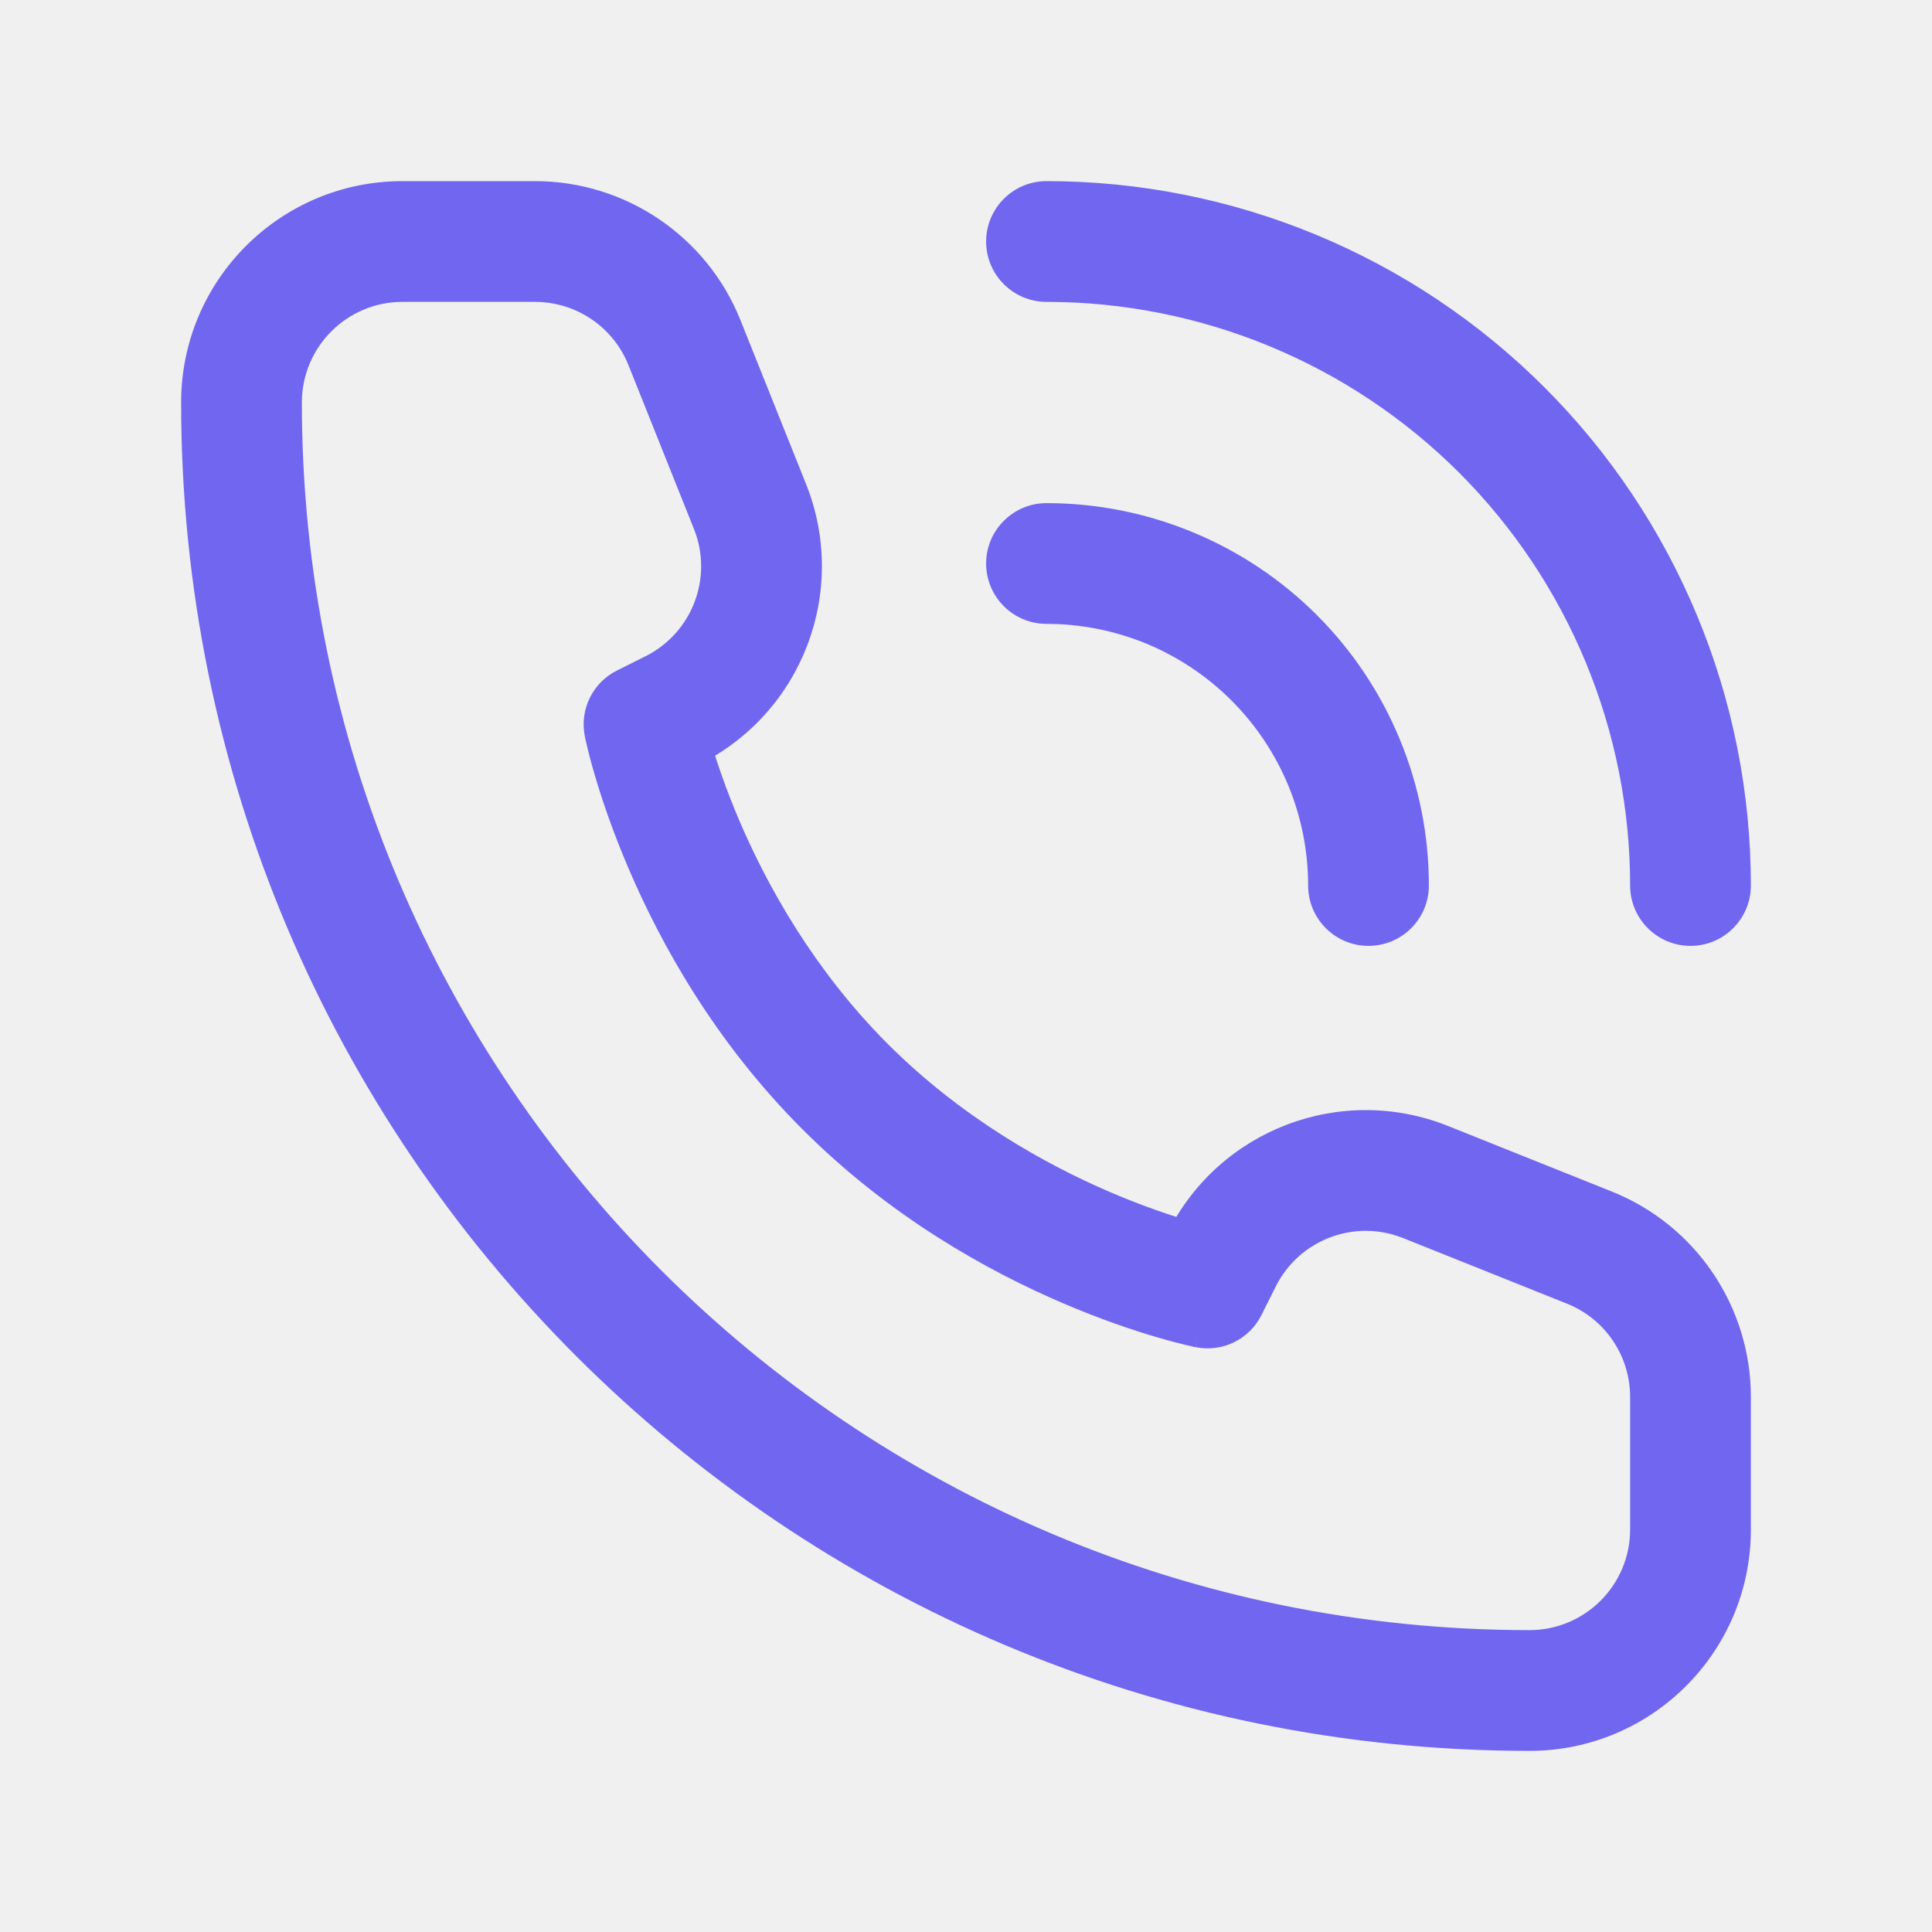
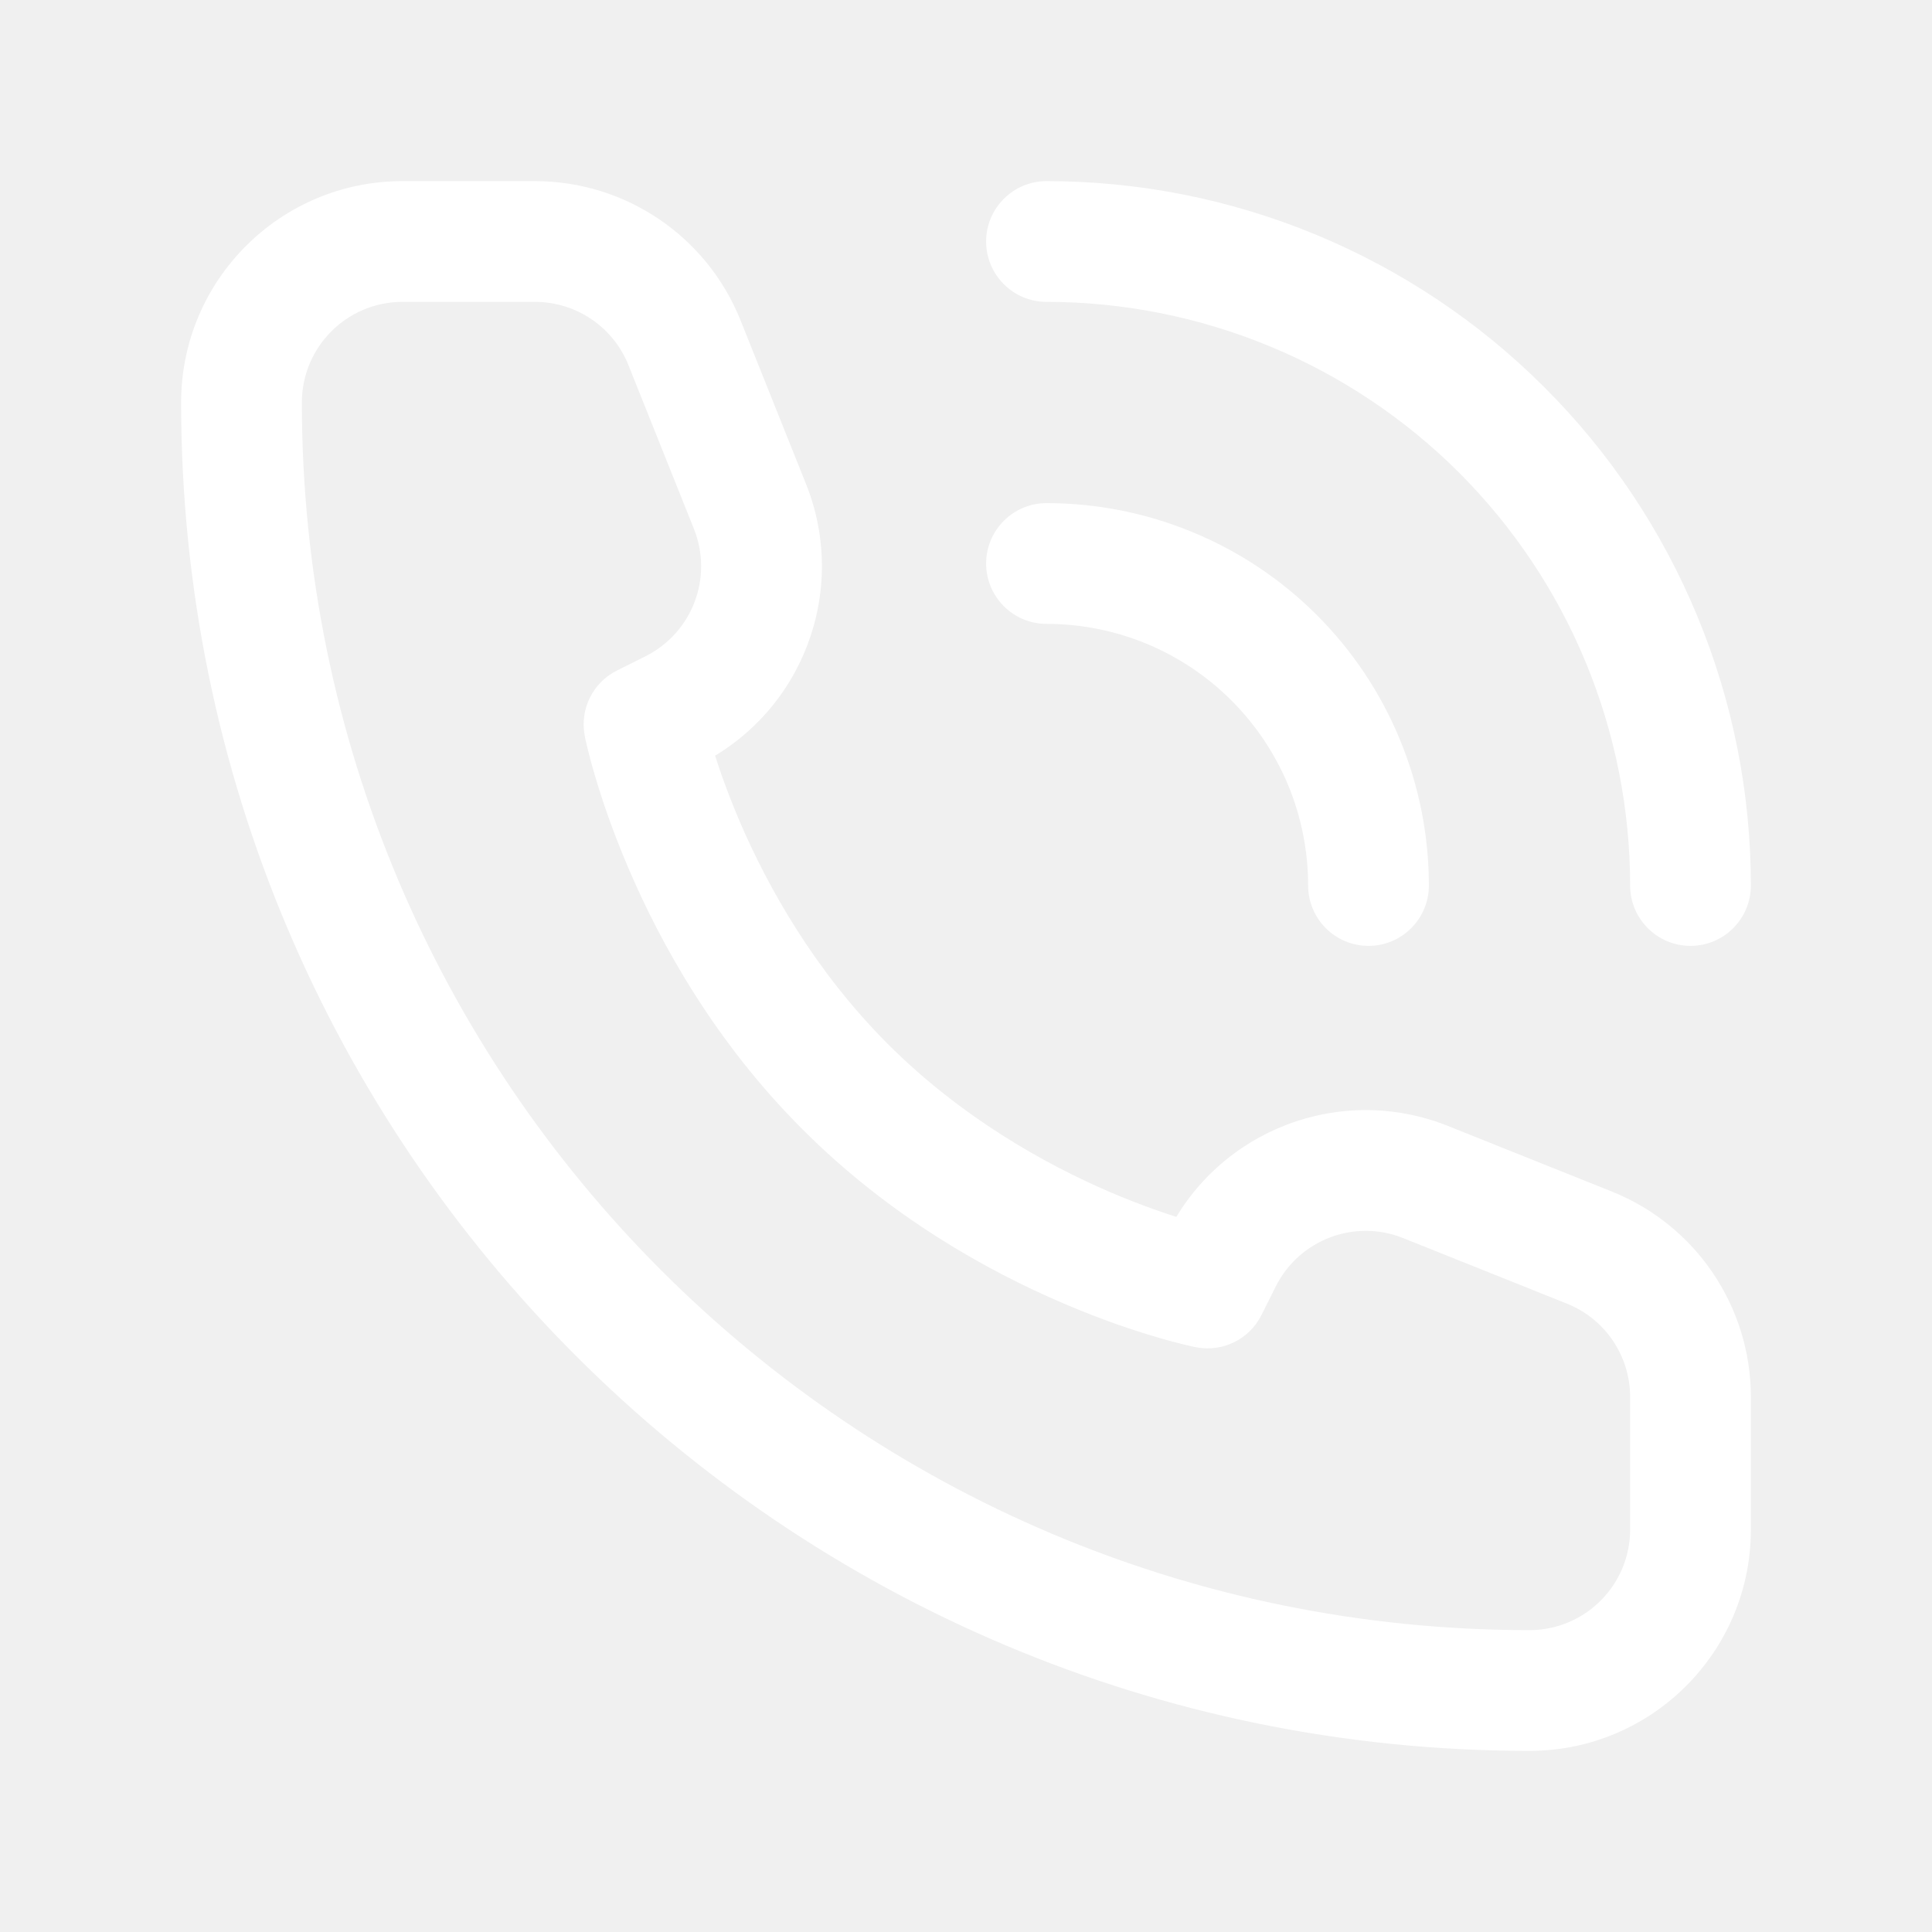
<svg xmlns="http://www.w3.org/2000/svg" width="24" height="24" viewBox="0 0 24 24" fill="none">
-   <path d="M15 16L14.853 16.735C15.185 16.802 15.52 16.638 15.671 16.335L15 16ZM8 9L7.665 8.329C7.362 8.48 7.198 8.815 7.265 9.147L8 9ZM8.354 8.823L8.689 9.494L8.689 9.494L8.354 8.823ZM9.317 6.291L10.013 6.013L9.317 6.291ZM8.503 4.257L7.807 4.536L8.503 4.257ZM19.743 15.497L19.464 16.194L19.743 15.497ZM17.709 14.684L17.987 13.987H17.987L17.709 14.684ZM15.177 15.646L15.848 15.981V15.981L15.177 15.646ZM16.25 11C16.25 11.414 16.586 11.75 17 11.75C17.414 11.75 17.75 11.414 17.75 11H16.25ZM16.695 9.469L17.388 9.182L16.695 9.469ZM14.531 7.304L14.818 6.612L14.531 7.304ZM13 6.25C12.586 6.25 12.25 6.586 12.25 7C12.25 7.414 12.586 7.75 13 7.75V6.25ZM20.25 11C20.25 11.414 20.586 11.75 21 11.75C21.414 11.75 21.75 11.414 21.75 11H20.25ZM20.391 7.939L21.084 7.652L20.391 7.939ZM16.061 3.609L16.349 2.916V2.916L16.061 3.609ZM13 2.25C12.586 2.25 12.25 2.586 12.25 3C12.25 3.414 12.586 3.75 13 3.75V2.25ZM20.25 17.354V19H21.75V17.354H20.25ZM5 3.75H6.646V2.25H5V3.75ZM15 16C15.147 15.265 15.147 15.265 15.148 15.265C15.148 15.265 15.148 15.265 15.148 15.265C15.148 15.265 15.148 15.265 15.148 15.265C15.149 15.265 15.149 15.265 15.149 15.265C15.149 15.265 15.148 15.265 15.147 15.264C15.145 15.264 15.14 15.263 15.133 15.261C15.119 15.258 15.097 15.253 15.066 15.246C15.004 15.231 14.91 15.207 14.79 15.171C14.548 15.1 14.202 14.985 13.795 14.811C12.98 14.461 11.944 13.883 11.03 12.97L9.97 14.03C11.056 15.117 12.27 15.789 13.205 16.189C13.673 16.39 14.077 16.525 14.367 16.61C14.511 16.653 14.629 16.683 14.711 16.703C14.753 16.713 14.786 16.721 14.81 16.726C14.822 16.729 14.831 16.731 14.838 16.733C14.842 16.733 14.845 16.734 14.848 16.734C14.849 16.735 14.85 16.735 14.851 16.735C14.851 16.735 14.851 16.735 14.852 16.735C14.852 16.735 14.852 16.735 14.852 16.735C14.853 16.735 14.853 16.735 15 16ZM11.03 12.97C10.117 12.056 9.539 11.02 9.189 10.205C9.015 9.798 8.9 9.452 8.829 9.21C8.793 9.09 8.769 8.996 8.754 8.934C8.747 8.903 8.742 8.881 8.738 8.867C8.737 8.86 8.736 8.855 8.735 8.853C8.735 8.852 8.735 8.851 8.735 8.851C8.735 8.851 8.735 8.851 8.735 8.852C8.735 8.852 8.735 8.852 8.735 8.852C8.735 8.852 8.735 8.852 8.735 8.852C8.735 8.853 8.735 8.853 8 9C7.265 9.147 7.265 9.147 7.265 9.148C7.265 9.148 7.265 9.148 7.265 9.148C7.265 9.148 7.265 9.149 7.265 9.149C7.265 9.15 7.265 9.151 7.266 9.152C7.266 9.155 7.267 9.158 7.268 9.162C7.269 9.169 7.271 9.178 7.274 9.19C7.279 9.214 7.287 9.247 7.297 9.289C7.317 9.372 7.347 9.489 7.39 9.633C7.475 9.923 7.61 10.327 7.811 10.795C8.211 11.73 8.883 12.944 9.97 14.03L11.03 12.97ZM8.335 9.671L8.689 9.494L8.019 8.152L7.665 8.329L8.335 9.671ZM10.013 6.013L9.199 3.979L7.807 4.536L8.62 6.57L10.013 6.013ZM20.021 14.801L17.987 13.987L17.43 15.38L19.464 16.194L20.021 14.801ZM14.506 15.311L14.329 15.665L15.671 16.335L15.848 15.981L14.506 15.311ZM17.987 13.987C16.659 13.456 15.146 14.031 14.506 15.311L15.848 15.981C16.139 15.4 16.826 15.138 17.43 15.38L17.987 13.987ZM8.689 9.494C9.969 8.854 10.544 7.341 10.013 6.013L8.62 6.57C8.862 7.174 8.6 7.861 8.019 8.152L8.689 9.494ZM6.646 3.75C7.157 3.75 7.617 4.061 7.807 4.536L9.199 3.979C8.782 2.935 7.77 2.25 6.646 2.25V3.75ZM21.75 17.354C21.75 16.23 21.065 15.218 20.021 14.801L19.464 16.194C19.939 16.383 20.25 16.843 20.25 17.354H21.75ZM19 20.25C10.578 20.25 3.75 13.422 3.75 5H2.25C2.25 14.251 9.749 21.75 19 21.75V20.25ZM19 21.75C20.519 21.75 21.75 20.519 21.75 19H20.25C20.25 19.69 19.69 20.25 19 20.25V21.75ZM3.75 5C3.75 4.31 4.31 3.75 5 3.75V2.25C3.481 2.25 2.25 3.481 2.25 5H3.75ZM17.75 11C17.75 10.376 17.627 9.759 17.388 9.182L16.003 9.756C16.166 10.151 16.25 10.573 16.25 11H17.75ZM17.388 9.182C17.15 8.606 16.8 8.082 16.359 7.641L15.298 8.702C15.6 9.004 15.839 9.362 16.003 9.756L17.388 9.182ZM16.359 7.641C15.918 7.2 15.394 6.85 14.818 6.612L14.244 7.997C14.638 8.161 14.996 8.4 15.298 8.702L16.359 7.641ZM14.818 6.612C14.242 6.373 13.624 6.25 13 6.25V7.75C13.427 7.75 13.849 7.834 14.244 7.997L14.818 6.612ZM21.75 11C21.75 9.851 21.524 8.713 21.084 7.652L19.698 8.226C20.062 9.105 20.25 10.048 20.25 11H21.75ZM21.084 7.652C20.644 6.59 20 5.625 19.187 4.813L18.127 5.873C18.8 6.547 19.334 7.346 19.698 8.226L21.084 7.652ZM19.187 4.813C18.375 4 17.41 3.356 16.349 2.916L15.774 4.302C16.654 4.666 17.453 5.2 18.127 5.873L19.187 4.813ZM16.349 2.916C15.287 2.476 14.149 2.25 13 2.25V3.75C13.952 3.75 14.895 3.938 15.774 4.302L16.349 2.916Z" fill="#7166F0" />
+   <path d="M15 16L14.853 16.735C15.185 16.802 15.52 16.638 15.671 16.335L15 16ZM8 9L7.665 8.329C7.362 8.48 7.198 8.815 7.265 9.147L8 9ZM8.354 8.823L8.689 9.494L8.689 9.494L8.354 8.823ZM9.317 6.291L10.013 6.013L9.317 6.291ZM8.503 4.257L7.807 4.536L8.503 4.257ZM19.743 15.497L19.464 16.194L19.743 15.497ZM17.709 14.684L17.987 13.987H17.987L17.709 14.684ZM15.177 15.646L15.848 15.981V15.981L15.177 15.646ZM16.25 11C16.25 11.414 16.586 11.75 17 11.75C17.414 11.75 17.75 11.414 17.75 11H16.25ZM16.695 9.469L17.388 9.182L16.695 9.469ZM14.531 7.304L14.818 6.612L14.531 7.304ZM13 6.25C12.586 6.25 12.25 6.586 12.25 7C12.25 7.414 12.586 7.75 13 7.75V6.25ZM20.25 11C20.25 11.414 20.586 11.75 21 11.75C21.414 11.75 21.75 11.414 21.75 11H20.25ZM20.391 7.939L21.084 7.652L20.391 7.939ZM16.061 3.609L16.349 2.916V2.916L16.061 3.609ZM13 2.25C12.586 2.25 12.25 2.586 12.25 3C12.25 3.414 12.586 3.75 13 3.75V2.25ZM20.25 17.354V19H21.75V17.354H20.25ZM5 3.75H6.646V2.25H5V3.75ZM15 16C15.147 15.265 15.147 15.265 15.148 15.265C15.148 15.265 15.148 15.265 15.148 15.265C15.148 15.265 15.148 15.265 15.148 15.265C15.149 15.265 15.149 15.265 15.149 15.265C15.149 15.265 15.148 15.265 15.147 15.264C15.145 15.264 15.14 15.263 15.133 15.261C15.119 15.258 15.097 15.253 15.066 15.246C15.004 15.231 14.91 15.207 14.79 15.171C14.548 15.1 14.202 14.985 13.795 14.811C12.98 14.461 11.944 13.883 11.03 12.97L9.97 14.03C11.056 15.117 12.27 15.789 13.205 16.189C13.673 16.39 14.077 16.525 14.367 16.61C14.511 16.653 14.629 16.683 14.711 16.703C14.753 16.713 14.786 16.721 14.81 16.726C14.822 16.729 14.831 16.731 14.838 16.733C14.842 16.733 14.845 16.734 14.848 16.734C14.849 16.735 14.85 16.735 14.851 16.735C14.851 16.735 14.851 16.735 14.852 16.735C14.852 16.735 14.852 16.735 14.852 16.735C14.853 16.735 14.853 16.735 15 16ZM11.03 12.97C10.117 12.056 9.539 11.02 9.189 10.205C9.015 9.798 8.9 9.452 8.829 9.21C8.793 9.09 8.769 8.996 8.754 8.934C8.747 8.903 8.742 8.881 8.738 8.867C8.737 8.86 8.736 8.855 8.735 8.853C8.735 8.852 8.735 8.851 8.735 8.851C8.735 8.851 8.735 8.851 8.735 8.852C8.735 8.852 8.735 8.852 8.735 8.852C8.735 8.852 8.735 8.852 8.735 8.852C8.735 8.853 8.735 8.853 8 9C7.265 9.147 7.265 9.147 7.265 9.148C7.265 9.148 7.265 9.148 7.265 9.148C7.265 9.148 7.265 9.149 7.265 9.149C7.265 9.15 7.265 9.151 7.266 9.152C7.266 9.155 7.267 9.158 7.268 9.162C7.269 9.169 7.271 9.178 7.274 9.19C7.279 9.214 7.287 9.247 7.297 9.289C7.317 9.372 7.347 9.489 7.39 9.633C7.475 9.923 7.61 10.327 7.811 10.795C8.211 11.73 8.883 12.944 9.97 14.03L11.03 12.97ZM8.335 9.671L8.689 9.494L8.019 8.152L7.665 8.329L8.335 9.671ZM10.013 6.013L9.199 3.979L7.807 4.536L8.62 6.57L10.013 6.013ZM20.021 14.801L17.987 13.987L17.43 15.38L19.464 16.194L20.021 14.801ZM14.506 15.311L14.329 15.665L15.671 16.335L15.848 15.981L14.506 15.311ZM17.987 13.987C16.659 13.456 15.146 14.031 14.506 15.311L15.848 15.981C16.139 15.4 16.826 15.138 17.43 15.38L17.987 13.987ZM8.689 9.494C9.969 8.854 10.544 7.341 10.013 6.013L8.62 6.57C8.862 7.174 8.6 7.861 8.019 8.152L8.689 9.494ZM6.646 3.75C7.157 3.75 7.617 4.061 7.807 4.536L9.199 3.979C8.782 2.935 7.77 2.25 6.646 2.25V3.75ZM21.75 17.354C21.75 16.23 21.065 15.218 20.021 14.801L19.464 16.194C19.939 16.383 20.25 16.843 20.25 17.354H21.75ZM19 20.25C10.578 20.25 3.75 13.422 3.75 5H2.25C2.25 14.251 9.749 21.75 19 21.75V20.25ZM19 21.75C20.519 21.75 21.75 20.519 21.75 19H20.25C20.25 19.69 19.69 20.25 19 20.25V21.75ZM3.75 5C3.75 4.31 4.31 3.75 5 3.75V2.25C3.481 2.25 2.25 3.481 2.25 5H3.75ZM17.75 11C17.75 10.376 17.627 9.759 17.388 9.182L16.003 9.756C16.166 10.151 16.25 10.573 16.25 11H17.75ZM17.388 9.182C17.15 8.606 16.8 8.082 16.359 7.641L15.298 8.702C15.6 9.004 15.839 9.362 16.003 9.756L17.388 9.182ZM16.359 7.641C15.918 7.2 15.394 6.85 14.818 6.612L14.244 7.997C14.638 8.161 14.996 8.4 15.298 8.702L16.359 7.641ZM14.818 6.612C14.242 6.373 13.624 6.25 13 6.25V7.75C13.427 7.75 13.849 7.834 14.244 7.997L14.818 6.612ZM21.75 11C21.75 9.851 21.524 8.713 21.084 7.652L19.698 8.226C20.062 9.105 20.25 10.048 20.25 11H21.75ZM21.084 7.652C20.644 6.59 20 5.625 19.187 4.813L18.127 5.873C18.8 6.547 19.334 7.346 19.698 8.226L21.084 7.652ZM19.187 4.813C18.375 4 17.41 3.356 16.349 2.916L15.774 4.302C16.654 4.666 17.453 5.2 18.127 5.873L19.187 4.813ZM16.349 2.916C15.287 2.476 14.149 2.25 13 2.25V3.75C13.952 3.75 14.895 3.938 15.774 4.302L16.349 2.916Z" fill="#ffffff" />
</svg>
